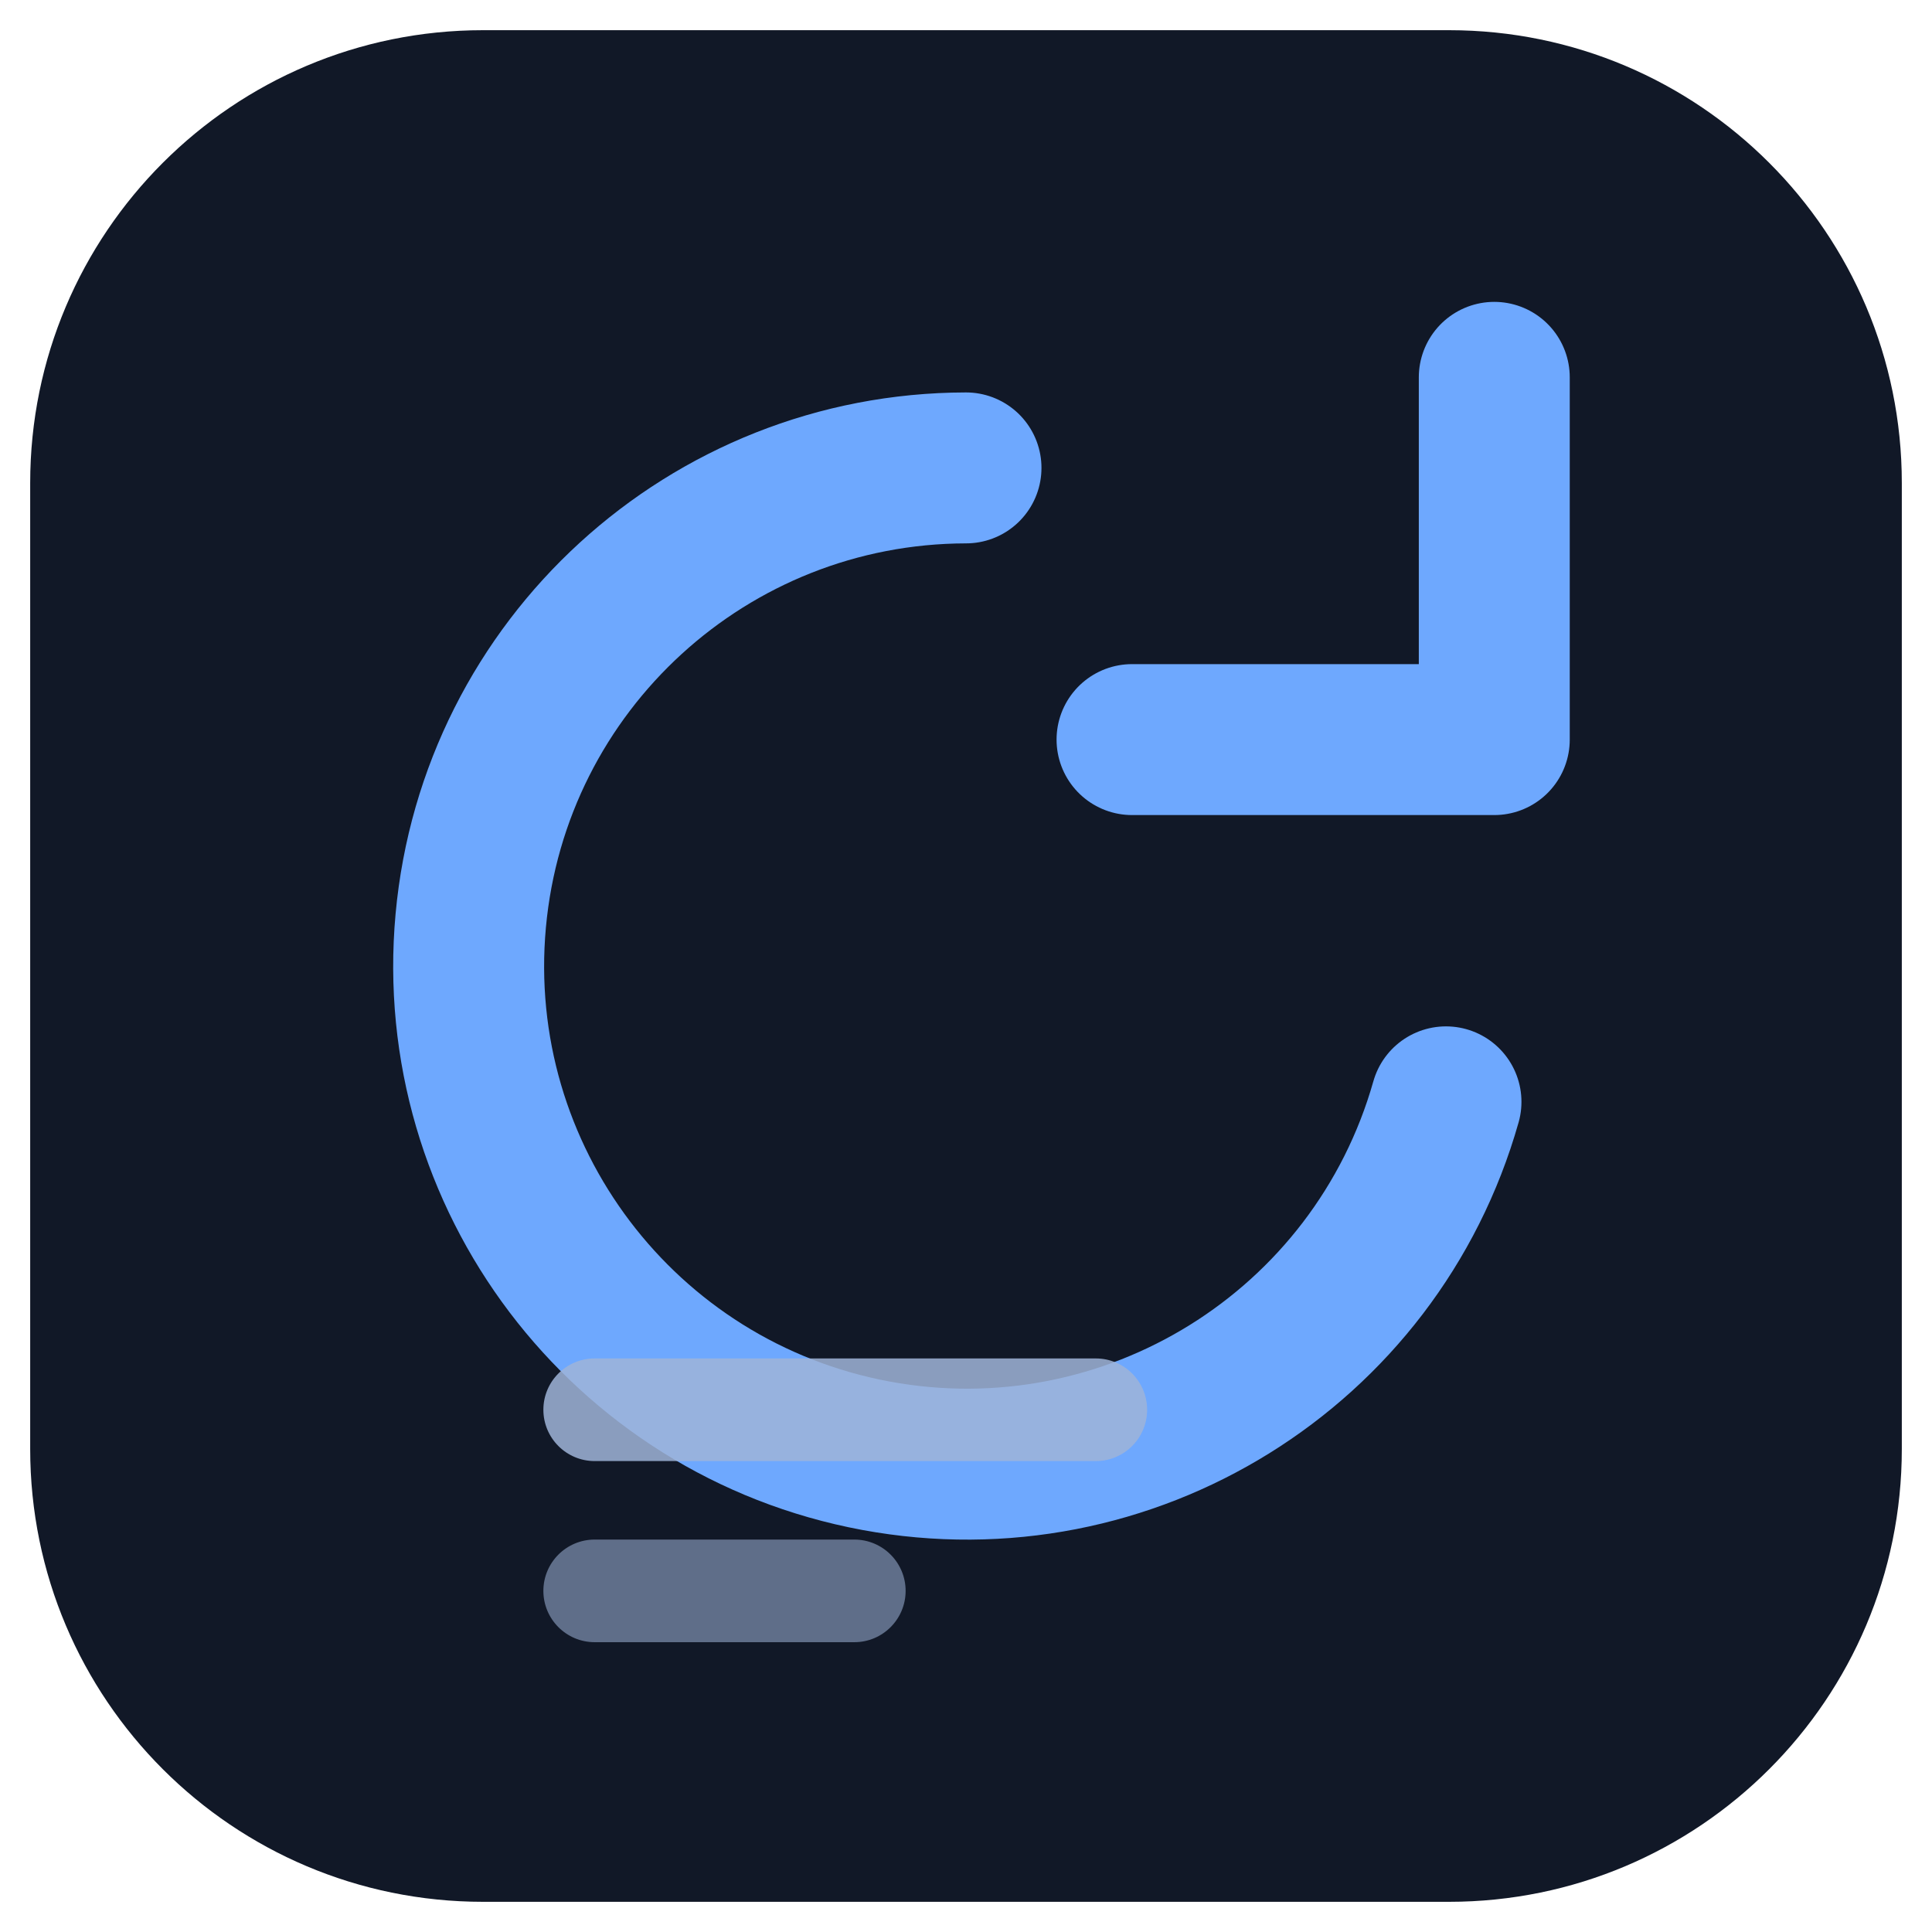
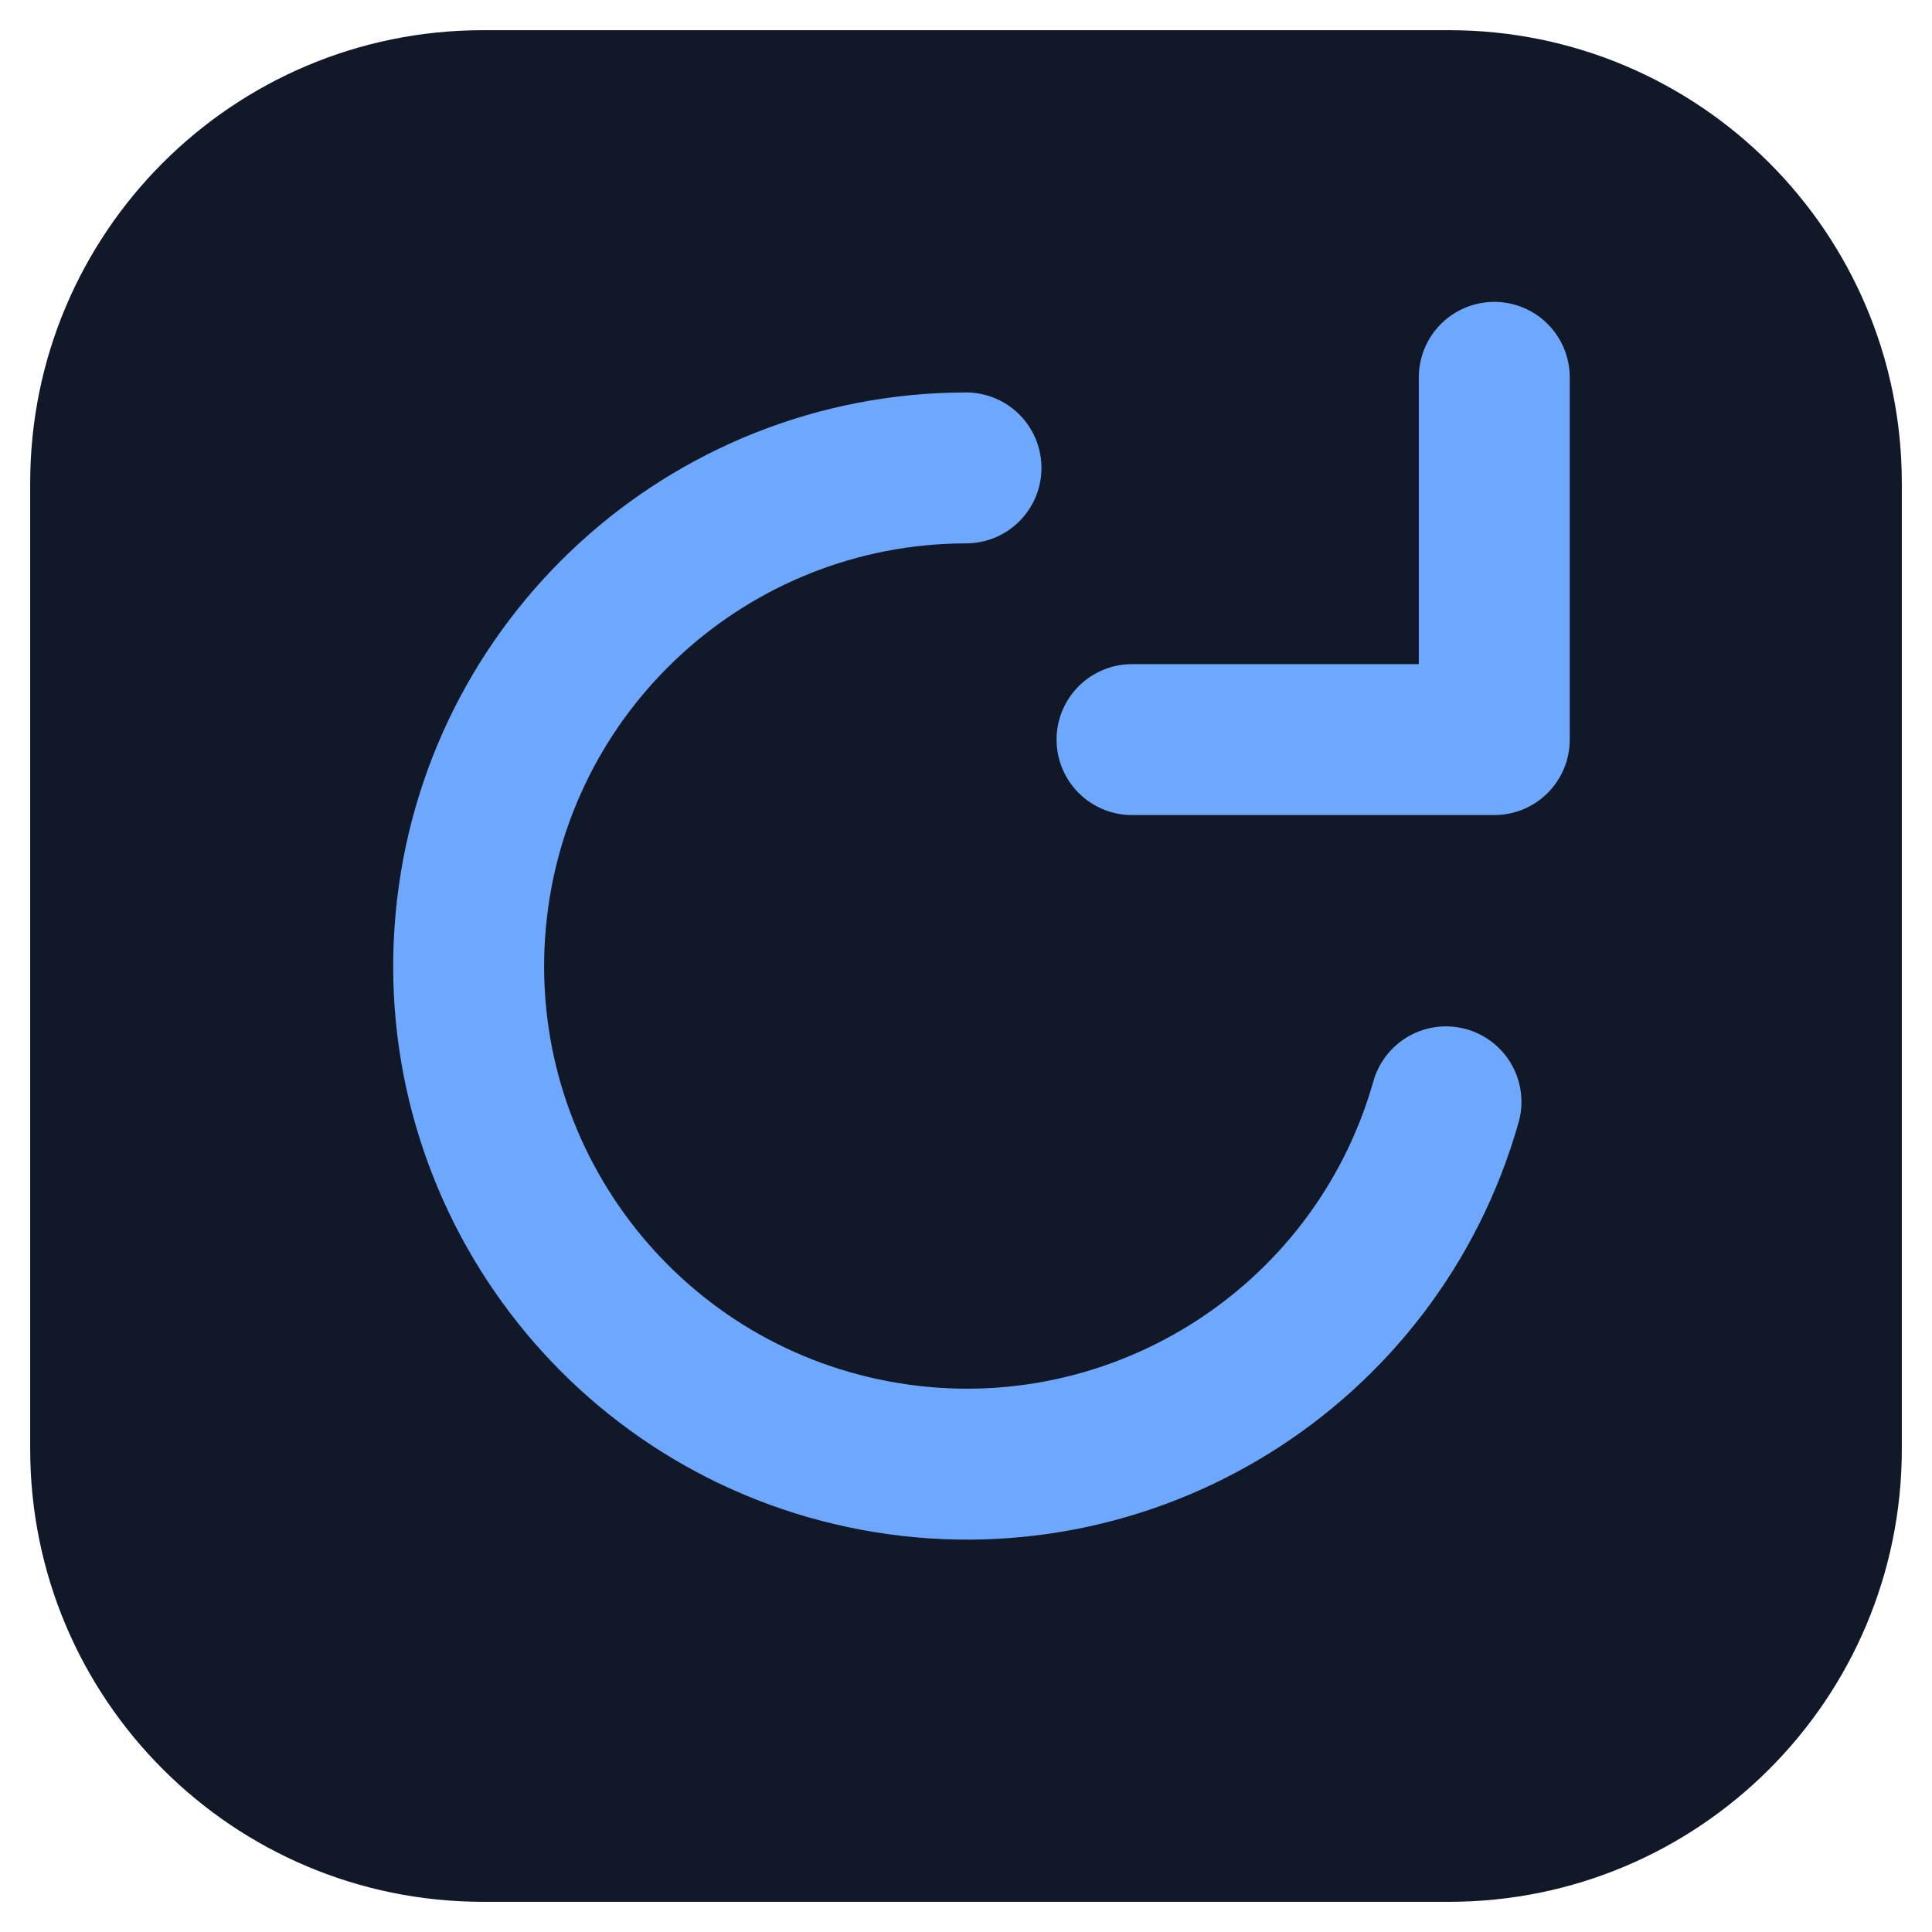
<svg xmlns="http://www.w3.org/2000/svg" width="64" height="64" viewBox="0 0 64 64" role="img" aria-label="Restart">
  <rect x="1" y="1" width="62" height="62" rx="15" fill="#111827" />
  <path d="M32 15.5a16.5 16.5 0 1 0 15.9 21" fill="none" stroke="#6ea8fe" stroke-width="5" stroke-linecap="round" />
  <path d="M49.5 12.5v12h-12" fill="none" stroke="#6ea8fe" stroke-width="5" stroke-linecap="round" stroke-linejoin="round" />
-   <rect x="18" y="45" width="20" height="3.4" rx="1.7" fill="#9fb4d8" opacity="0.85" />
-   <rect x="18" y="51" width="12" height="3.4" rx="1.7" fill="#9fb4d8" opacity="0.55" />
</svg>
